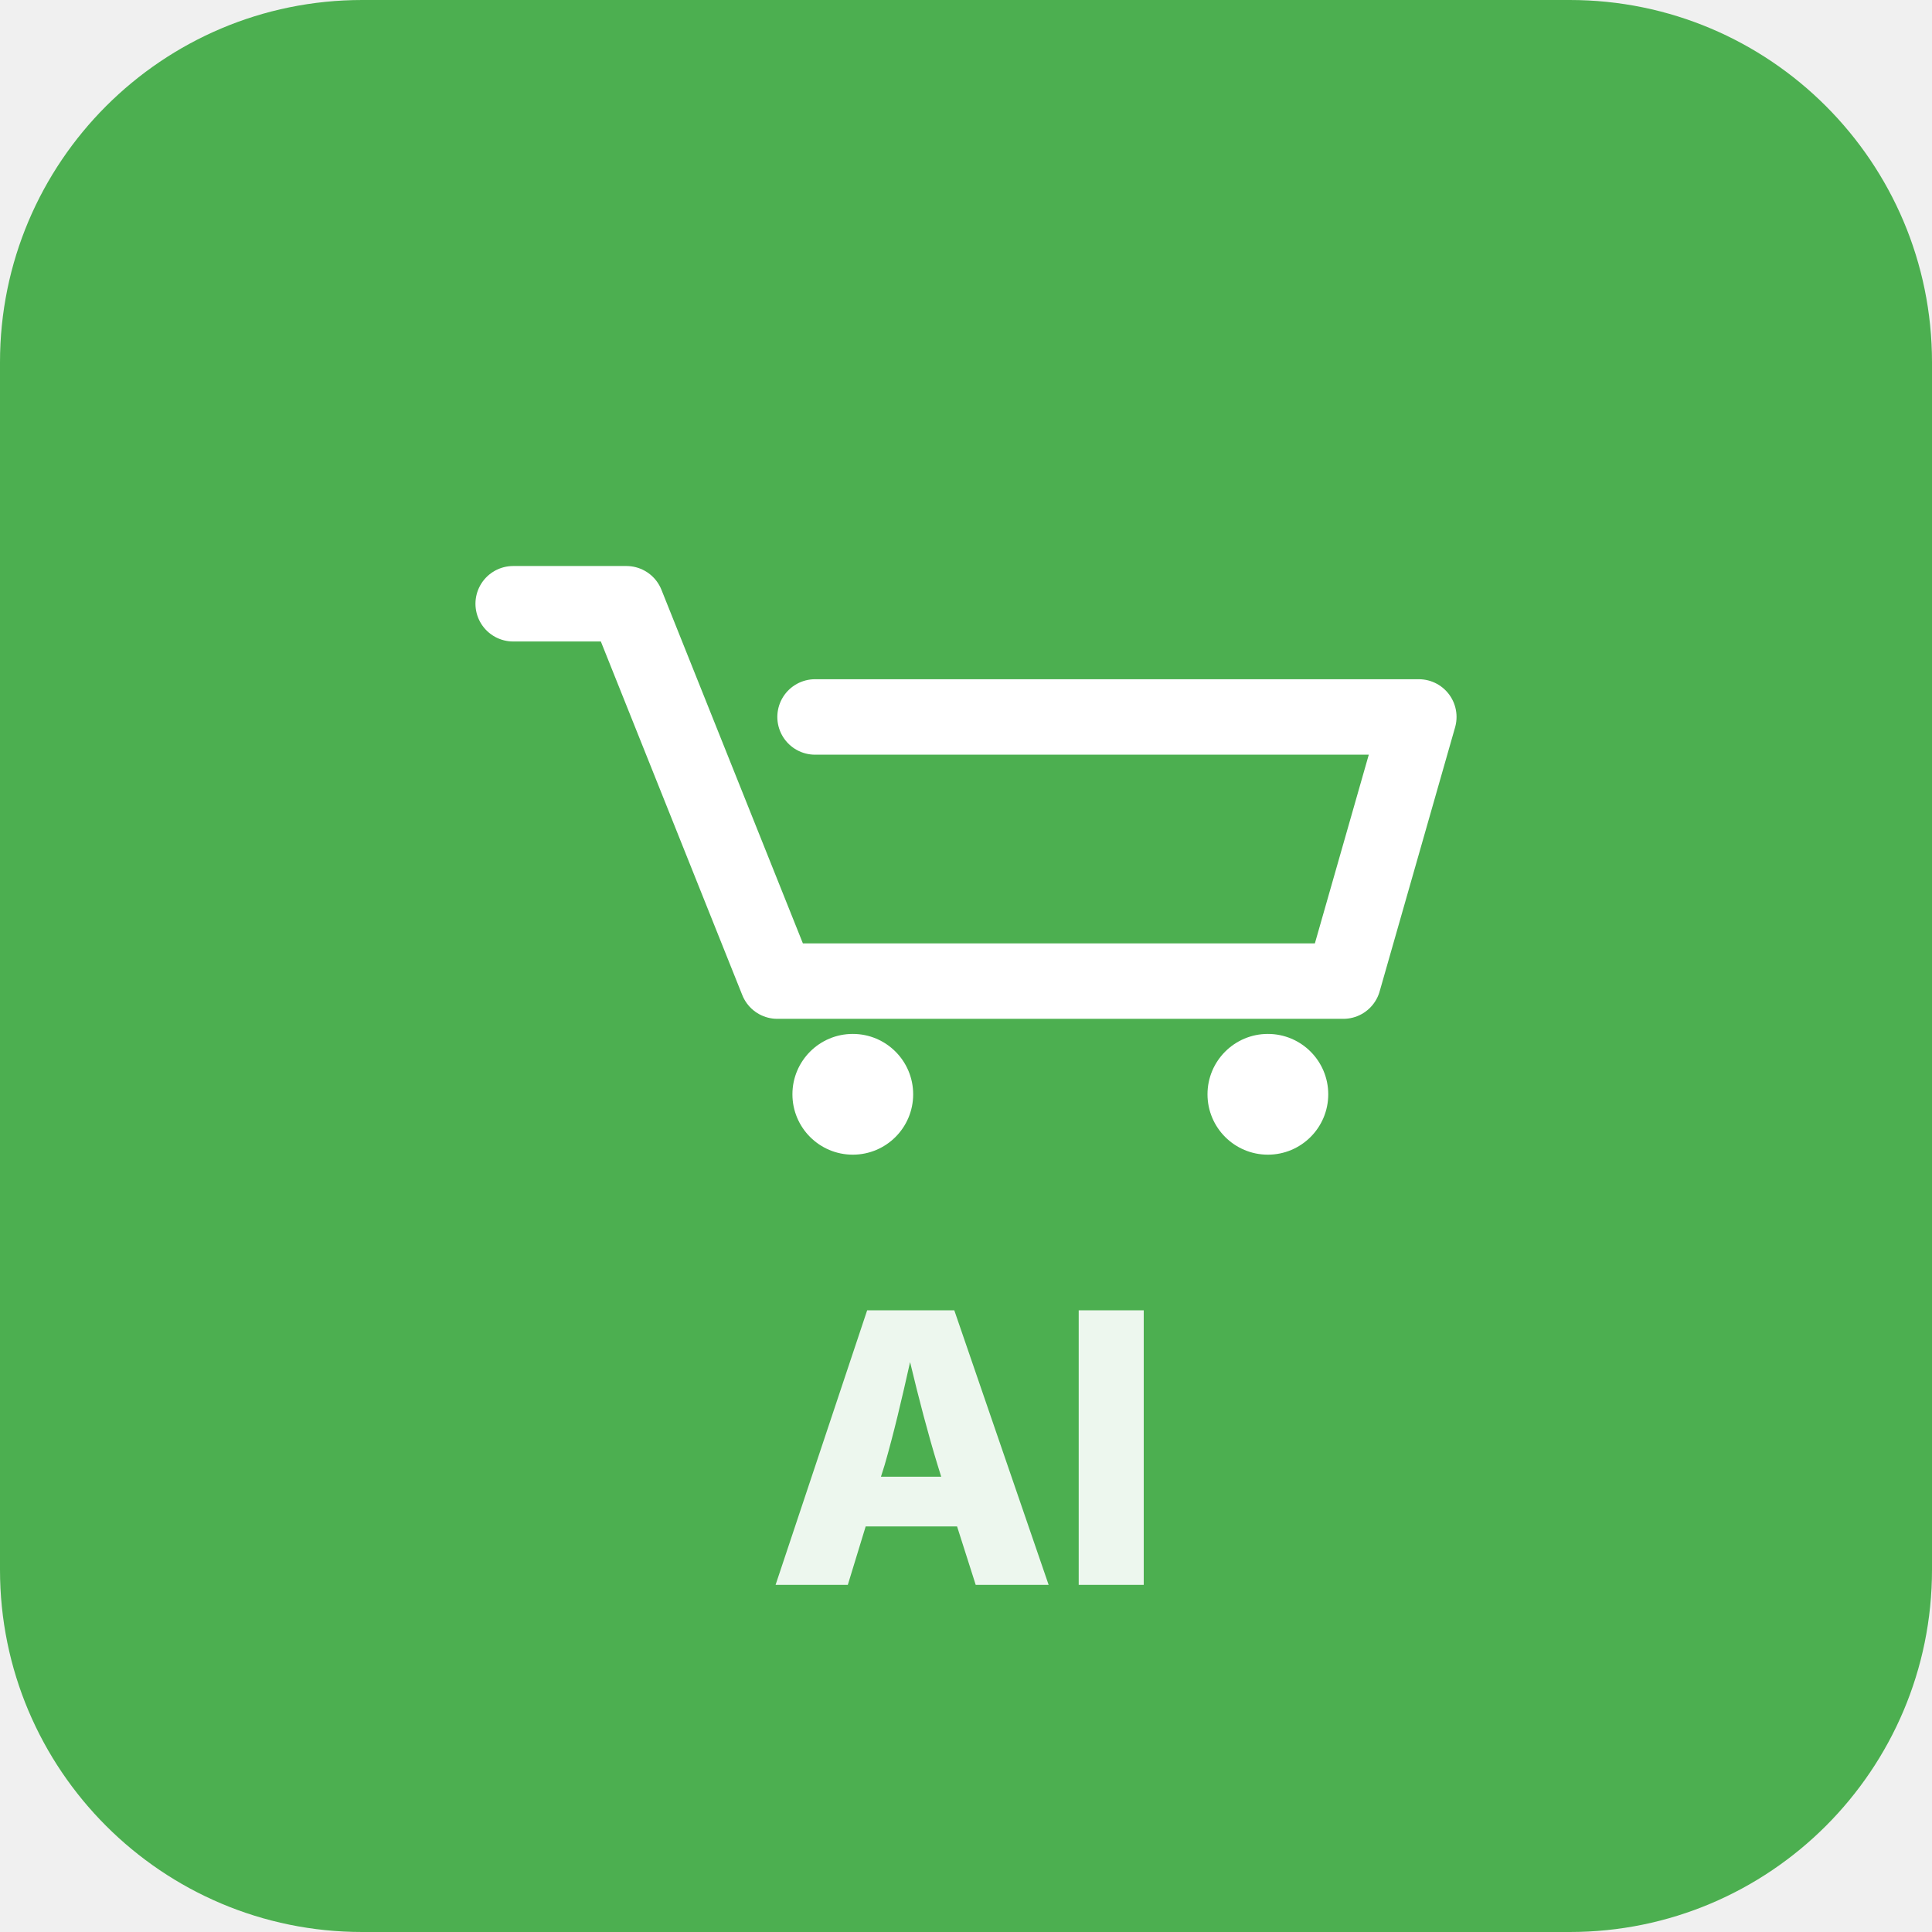
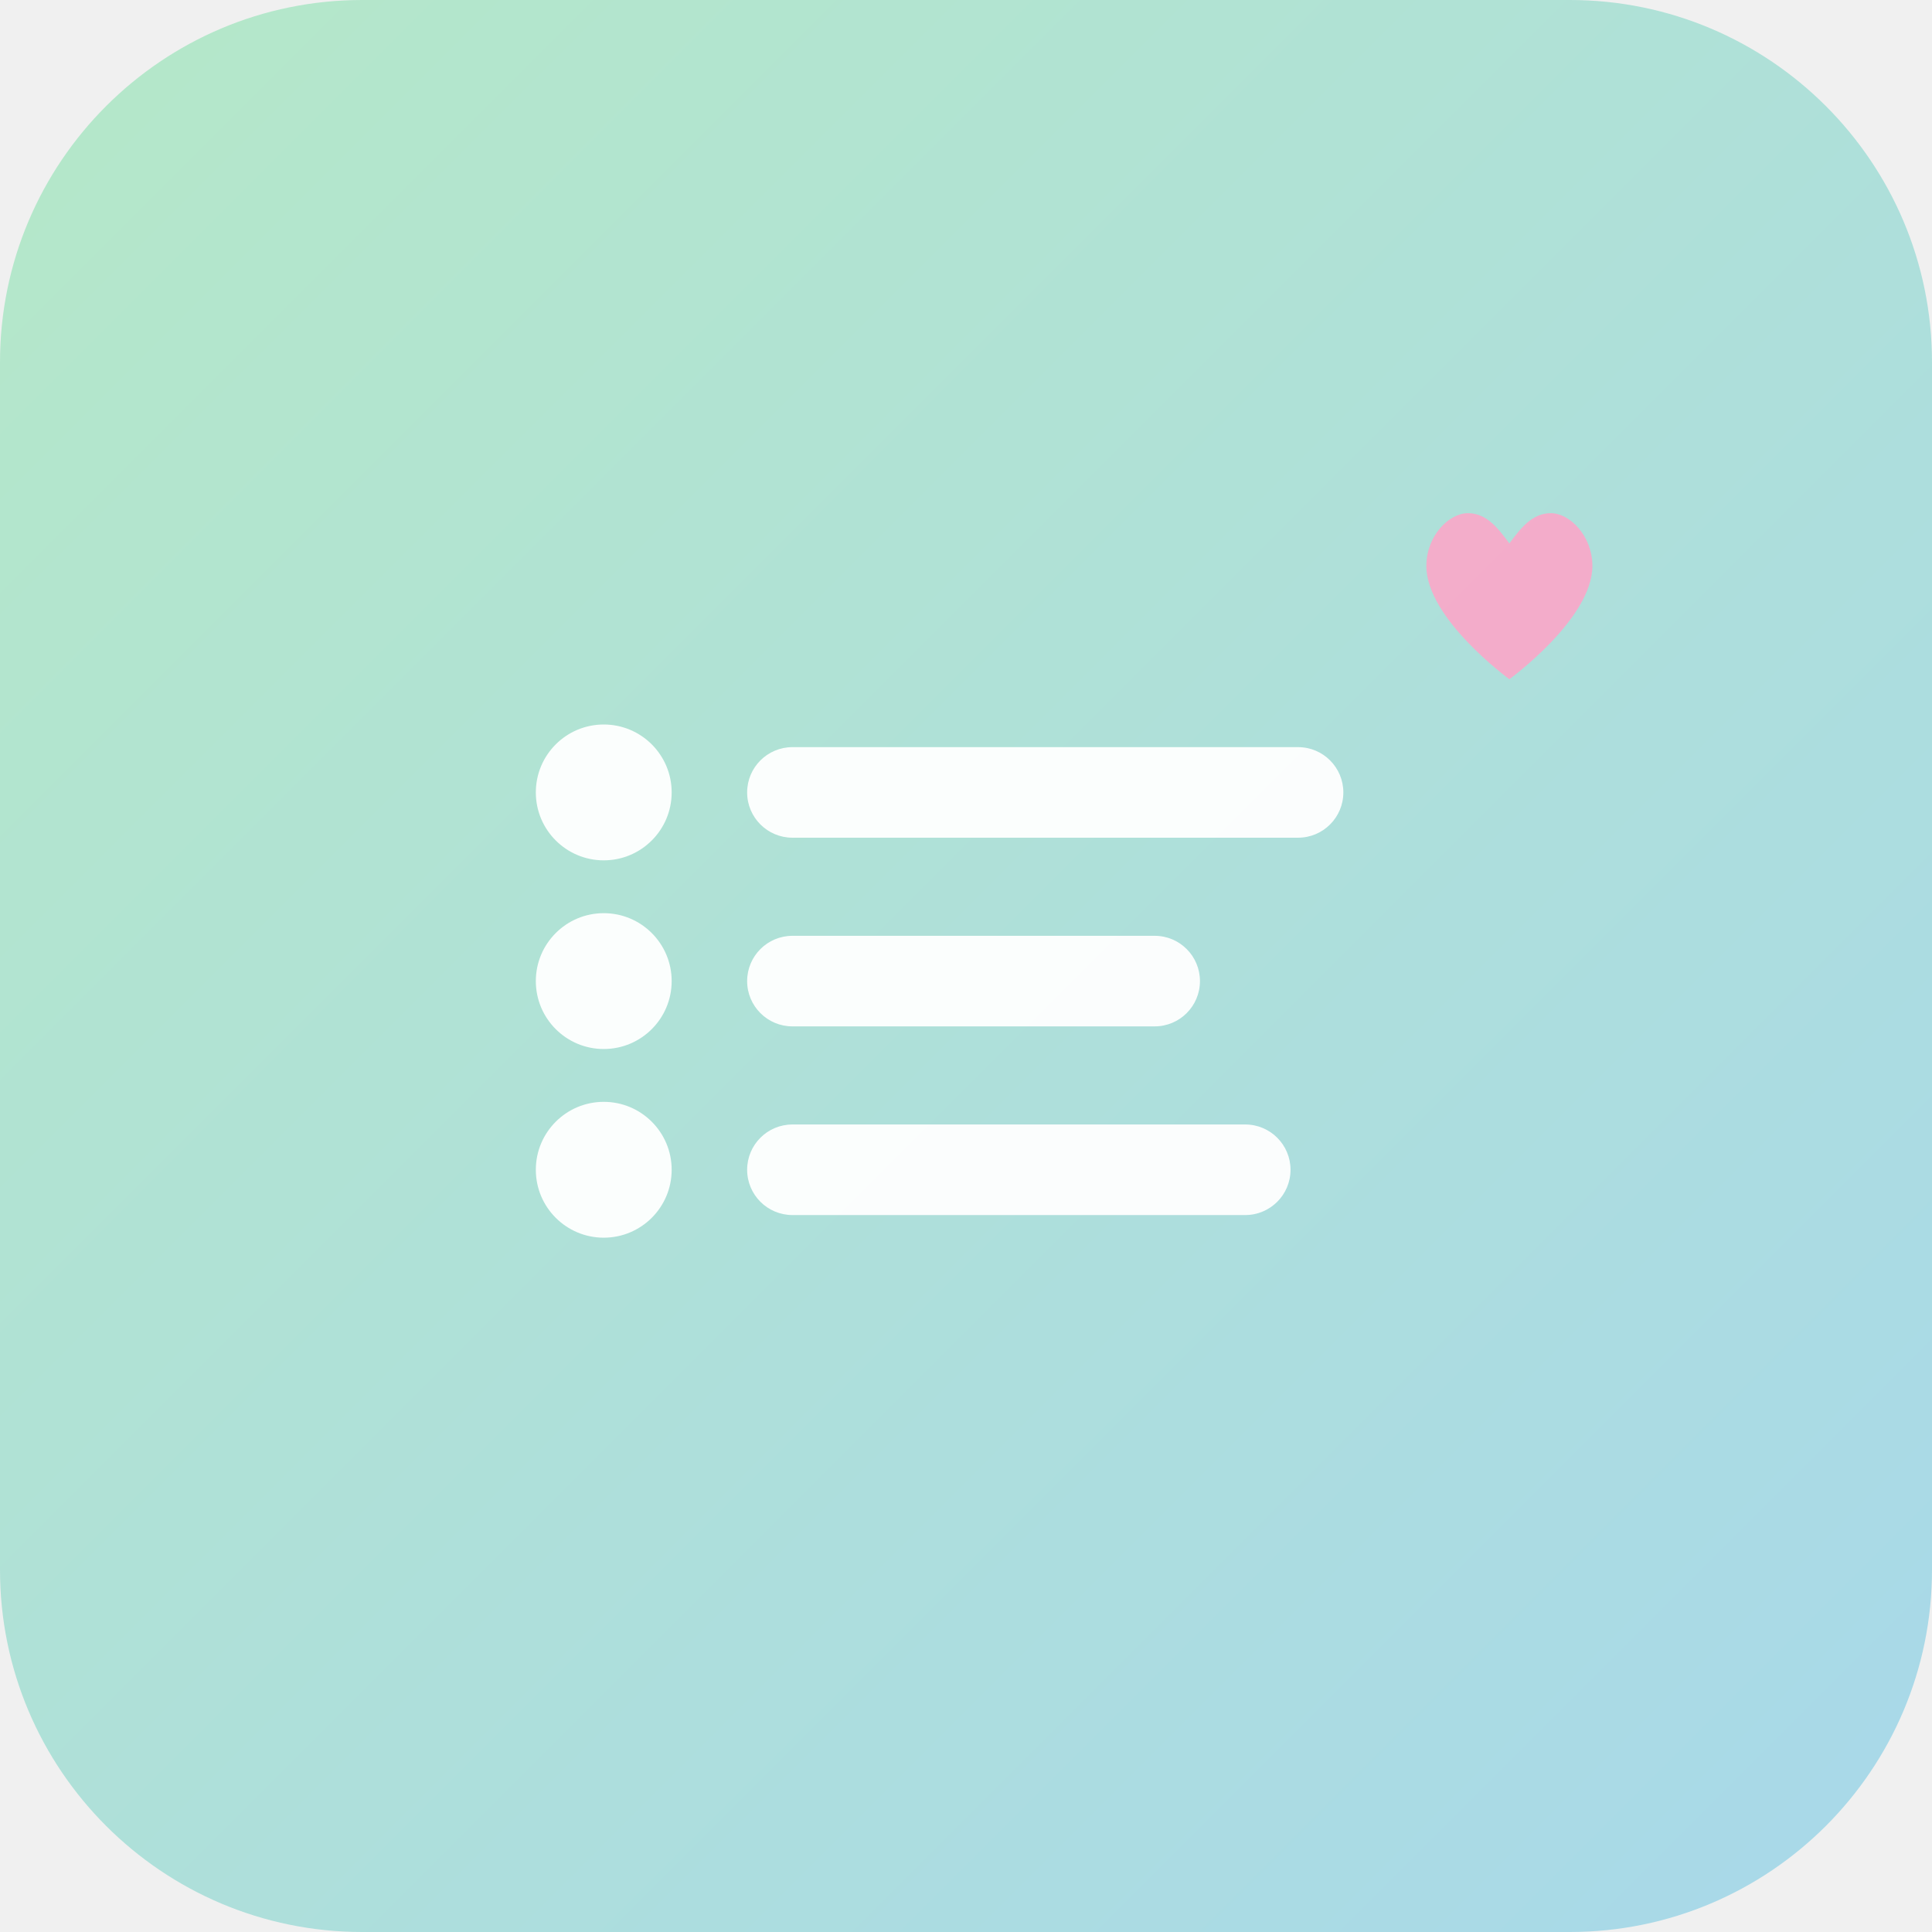
- <svg xmlns="http://www.w3.org/2000/svg" viewBox="0 0 512 512">
-   <rect width="512" height="512" rx="96" fill="#4caf50" />
-   <g transform="translate(256, 220)">
-     <path d="M-120,-60 L-90,-60 L-50,40 L100,40 L120,-30 L-40,-30" fill="none" stroke="white" stroke-width="20" stroke-linecap="round" stroke-linejoin="round" />
-     <circle cx="-30" cy="70" r="16" fill="white" />
-     <circle cx="80" cy="70" r="16" fill="white" />
-   </g>
-   <text x="256" y="420" text-anchor="middle" font-family="system-ui, -apple-system, sans-serif" font-size="100" font-weight="800" fill="white" opacity="0.9">AI</text>
+ <svg xmlns="http://www.w3.org/2000/svg" viewBox="0 0 512 512" width="512" height="512">
+   <defs>
+     <linearGradient id="bg" x1="0%" y1="0%" x2="100%" y2="100%">
+       <stop offset="0%" stop-color="#B5E8C8" />
+       <stop offset="100%" stop-color="#A8D8EA" />
+     </linearGradient>
+   </defs>
+   <rect width="512" height="512" rx="96" fill="url(#bg)" />
+   <circle cx="160" cy="210" r="18" fill="#FFFFFF" opacity="0.95" />
+   <rect x="198" y="198" width="158" height="24" rx="12" fill="#FFFFFF" opacity="0.95" />
+   <circle cx="160" cy="260" r="18" fill="#FFFFFF" opacity="0.95" />
+   <rect x="198" y="248" width="120" height="24" rx="12" fill="#FFFFFF" opacity="0.95" />
+   <circle cx="160" cy="310" r="18" fill="#FFFFFF" opacity="0.95" />
+   <rect x="198" y="298" width="144" height="24" rx="12" fill="#FFFFFF" opacity="0.95" />
+   <path d="M400,180 C400,180 378,164 378,150 C378,142 384,136 389,136 C394,136 397,140 400,144 C403,140 406,136 411,136 C416,136 422,142 422,150 C422,164 400,180 400,180 Z" fill="#F9A8C9" opacity="0.92" />
</svg>
